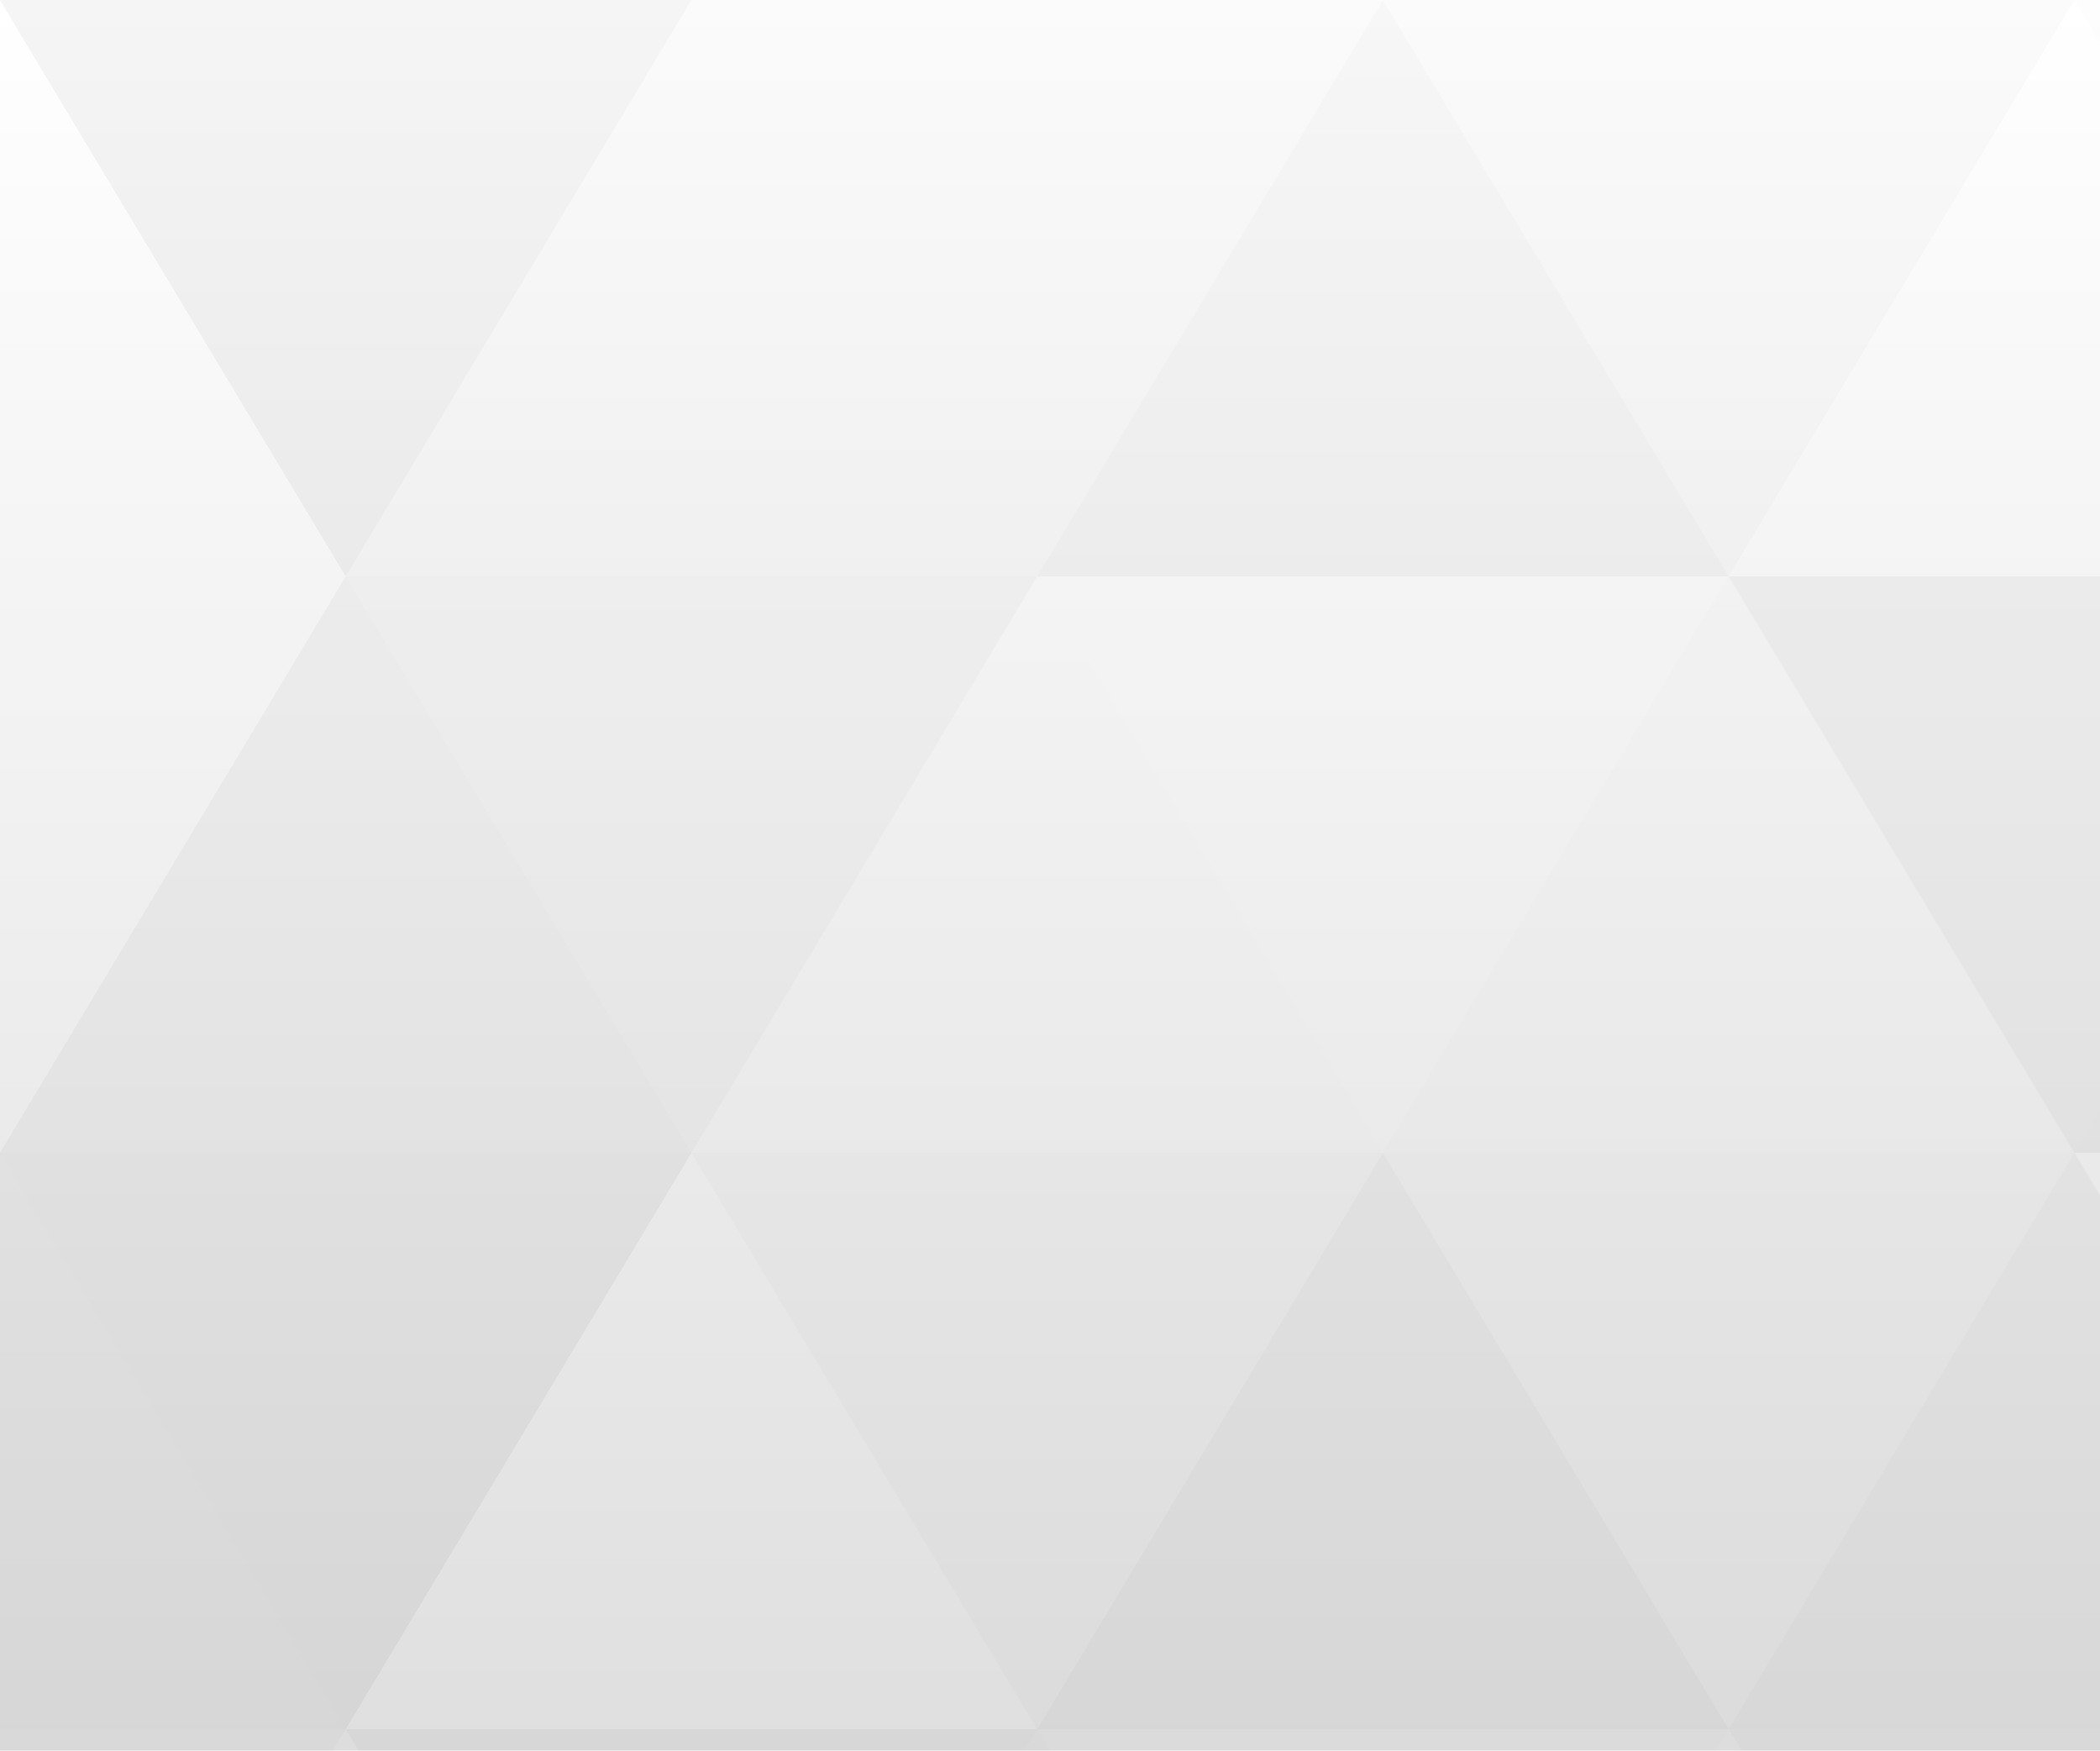
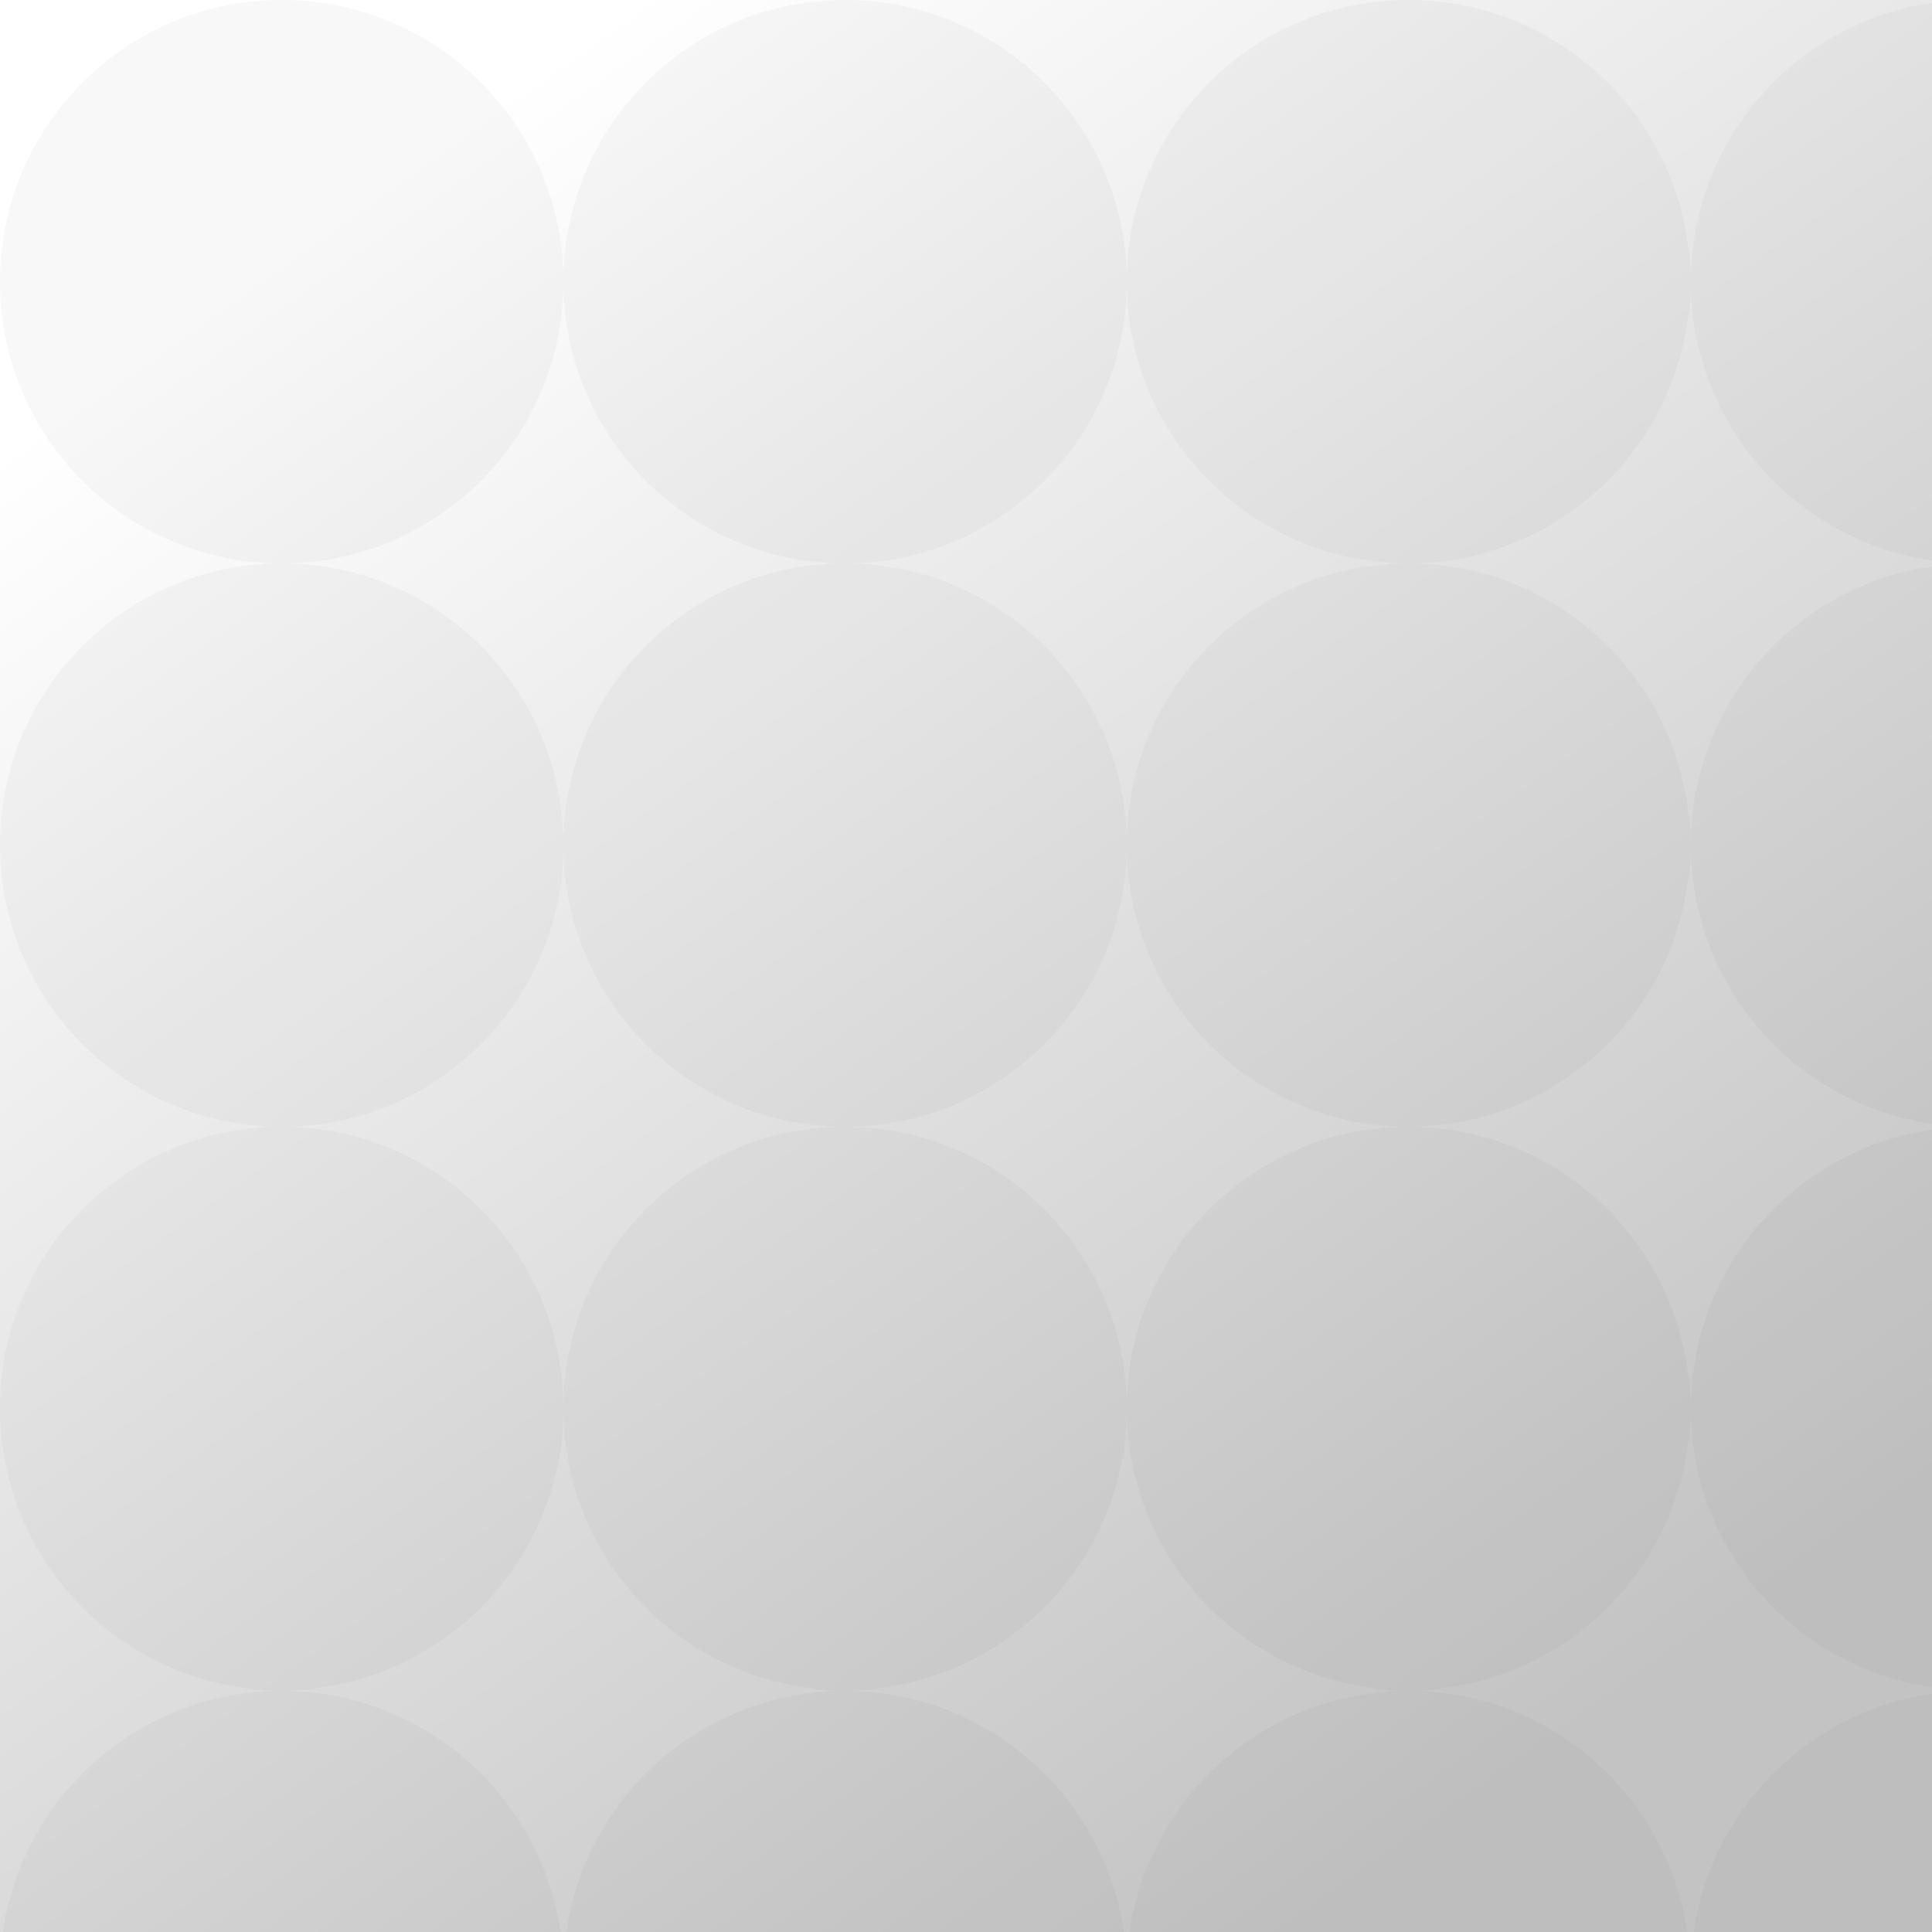
- <svg xmlns="http://www.w3.org/2000/svg" width="100%">
-   <rect fill="#ffffff" width="540" height="450" />
+ <svg xmlns="http://www.w3.org/2000/svg" width="100%" height="100%">
+   <rect fill="#000000" width="24" height="24" />
  <defs>
-     <linearGradient id="a" gradientUnits="userSpaceOnUse" x1="0" x2="0" y1="0" y2="100%" gradientTransform="rotate(0,960,476)">
-       <stop offset="0" stop-color="#ffffff" />
-       <stop offset="1" stop-color="#DEDEDE" />
+     <linearGradient id="a" x1="0" x2="0" y1="0" y2="1" gradientTransform="rotate(325,0.5,0.5)">
+       <stop offset="0" stop-color="#FFFFFF" />
+       <stop offset="1" stop-color="#C3C3C3" />
    </linearGradient>
-     <pattern patternUnits="userSpaceOnUse" id="b" width="1067" height="889.2" x="0" y="0" viewBox="0 0 1080 900">
-       <g fill-opacity="0.04">
-         <polygon fill="#444" points="90 150 0 300 180 300" />
-         <polygon points="90 150 180 0 0 0" />
-         <polygon fill="#AAA" points="270 150 360 0 180 0" />
-         <polygon fill="#DDD" points="450 150 360 300 540 300" />
-         <polygon fill="#999" points="450 150 540 0 360 0" />
-         <polygon points="630 150 540 300 720 300" />
-         <polygon fill="#DDD" points="630 150 720 0 540 0" />
-         <polygon fill="#444" points="810 150 720 300 900 300" />
-         <polygon fill="#FFF" points="810 150 900 0 720 0" />
-         <polygon fill="#DDD" points="990 150 900 300 1080 300" />
-         <polygon fill="#444" points="990 150 1080 0 900 0" />
-         <polygon fill="#DDD" points="90 450 0 600 180 600" />
-         <polygon points="90 450 180 300 0 300" />
-         <polygon fill="#666" points="270 450 180 600 360 600" />
-         <polygon fill="#AAA" points="270 450 360 300 180 300" />
-         <polygon fill="#DDD" points="450 450 360 600 540 600" />
-         <polygon fill="#999" points="450 450 540 300 360 300" />
-         <polygon fill="#999" points="630 450 540 600 720 600" />
-         <polygon fill="#FFF" points="630 450 720 300 540 300" />
-         <polygon points="810 450 720 600 900 600" />
-         <polygon fill="#DDD" points="810 450 900 300 720 300" />
-         <polygon fill="#AAA" points="990 450 900 600 1080 600" />
-         <polygon fill="#444" points="990 450 1080 300 900 300" />
-         <polygon fill="#222" points="90 750 0 900 180 900" />
-         <polygon points="270 750 180 900 360 900" />
-         <polygon fill="#DDD" points="270 750 360 600 180 600" />
-         <polygon points="450 750 540 600 360 600" />
-         <polygon points="630 750 540 900 720 900" />
-         <polygon fill="#444" points="630 750 720 600 540 600" />
-         <polygon fill="#AAA" points="810 750 720 900 900 900" />
-         <polygon fill="#666" points="810 750 900 600 720 600" />
-         <polygon fill="#999" points="990 750 900 900 1080 900" />
-         <polygon fill="#999" points="180 0 90 150 270 150" />
-         <polygon fill="#444" points="360 0 270 150 450 150" />
-         <polygon fill="#FFF" points="540 0 450 150 630 150" />
-         <polygon points="900 0 810 150 990 150" />
-         <polygon fill="#222" points="0 300 -90 450 90 450" />
-         <polygon fill="#FFF" points="0 300 90 150 -90 150" />
-         <polygon fill="#FFF" points="180 300 90 450 270 450" />
-         <polygon fill="#666" points="180 300 270 150 90 150" />
-         <polygon fill="#222" points="360 300 270 450 450 450" />
-         <polygon fill="#FFF" points="360 300 450 150 270 150" />
-         <polygon fill="#444" points="540 300 450 450 630 450" />
-         <polygon fill="#222" points="540 300 630 150 450 150" />
-         <polygon fill="#AAA" points="720 300 630 450 810 450" />
-         <polygon fill="#666" points="720 300 810 150 630 150" />
-         <polygon fill="#FFF" points="900 300 810 450 990 450" />
-         <polygon fill="#999" points="900 300 990 150 810 150" />
-         <polygon points="0 600 -90 750 90 750" />
-         <polygon fill="#666" points="0 600 90 450 -90 450" />
-         <polygon fill="#AAA" points="180 600 90 750 270 750" />
-         <polygon fill="#444" points="180 600 270 450 90 450" />
-         <polygon fill="#444" points="360 600 270 750 450 750" />
-         <polygon fill="#999" points="360 600 450 450 270 450" />
-         <polygon fill="#666" points="540 600 630 450 450 450" />
-         <polygon fill="#222" points="720 600 630 750 810 750" />
-         <polygon fill="#FFF" points="900 600 810 750 990 750" />
-         <polygon fill="#222" points="900 600 990 450 810 450" />
-         <polygon fill="#DDD" points="0 900 90 750 -90 750" />
-         <polygon fill="#444" points="180 900 270 750 90 750" />
-         <polygon fill="#FFF" points="360 900 450 750 270 750" />
-         <polygon fill="#AAA" points="540 900 630 750 450 750" />
-         <polygon fill="#FFF" points="720 900 810 750 630 750" />
-         <polygon fill="#222" points="900 900 990 750 810 750" />
-         <polygon fill="#222" points="1080 300 990 450 1170 450" />
-         <polygon fill="#FFF" points="1080 300 1170 150 990 150" />
-         <polygon points="1080 600 990 750 1170 750" />
-         <polygon fill="#666" points="1080 600 1170 450 990 450" />
-         <polygon fill="#DDD" points="1080 900 1170 750 990 750" />
-       </g>
-     </pattern>
  </defs>
-   <rect x="0" y="0" fill="url(#a)" width="100%" height="100%" />
-   <rect x="0" y="0" fill="url(#b)" width="100%" height="100%" />
+   <pattern id="b" width="7" height="7" patternUnits="userSpaceOnUse">
+     <circle fill="#000000" cx="3.5" cy="3.5" r="3.5" />
+   </pattern>
+   <rect width="100%" height="100%" fill="url(#a)" />
+   <rect width="100%" height="100%" fill="url(#b)" fill-opacity="0.03" />
</svg>
